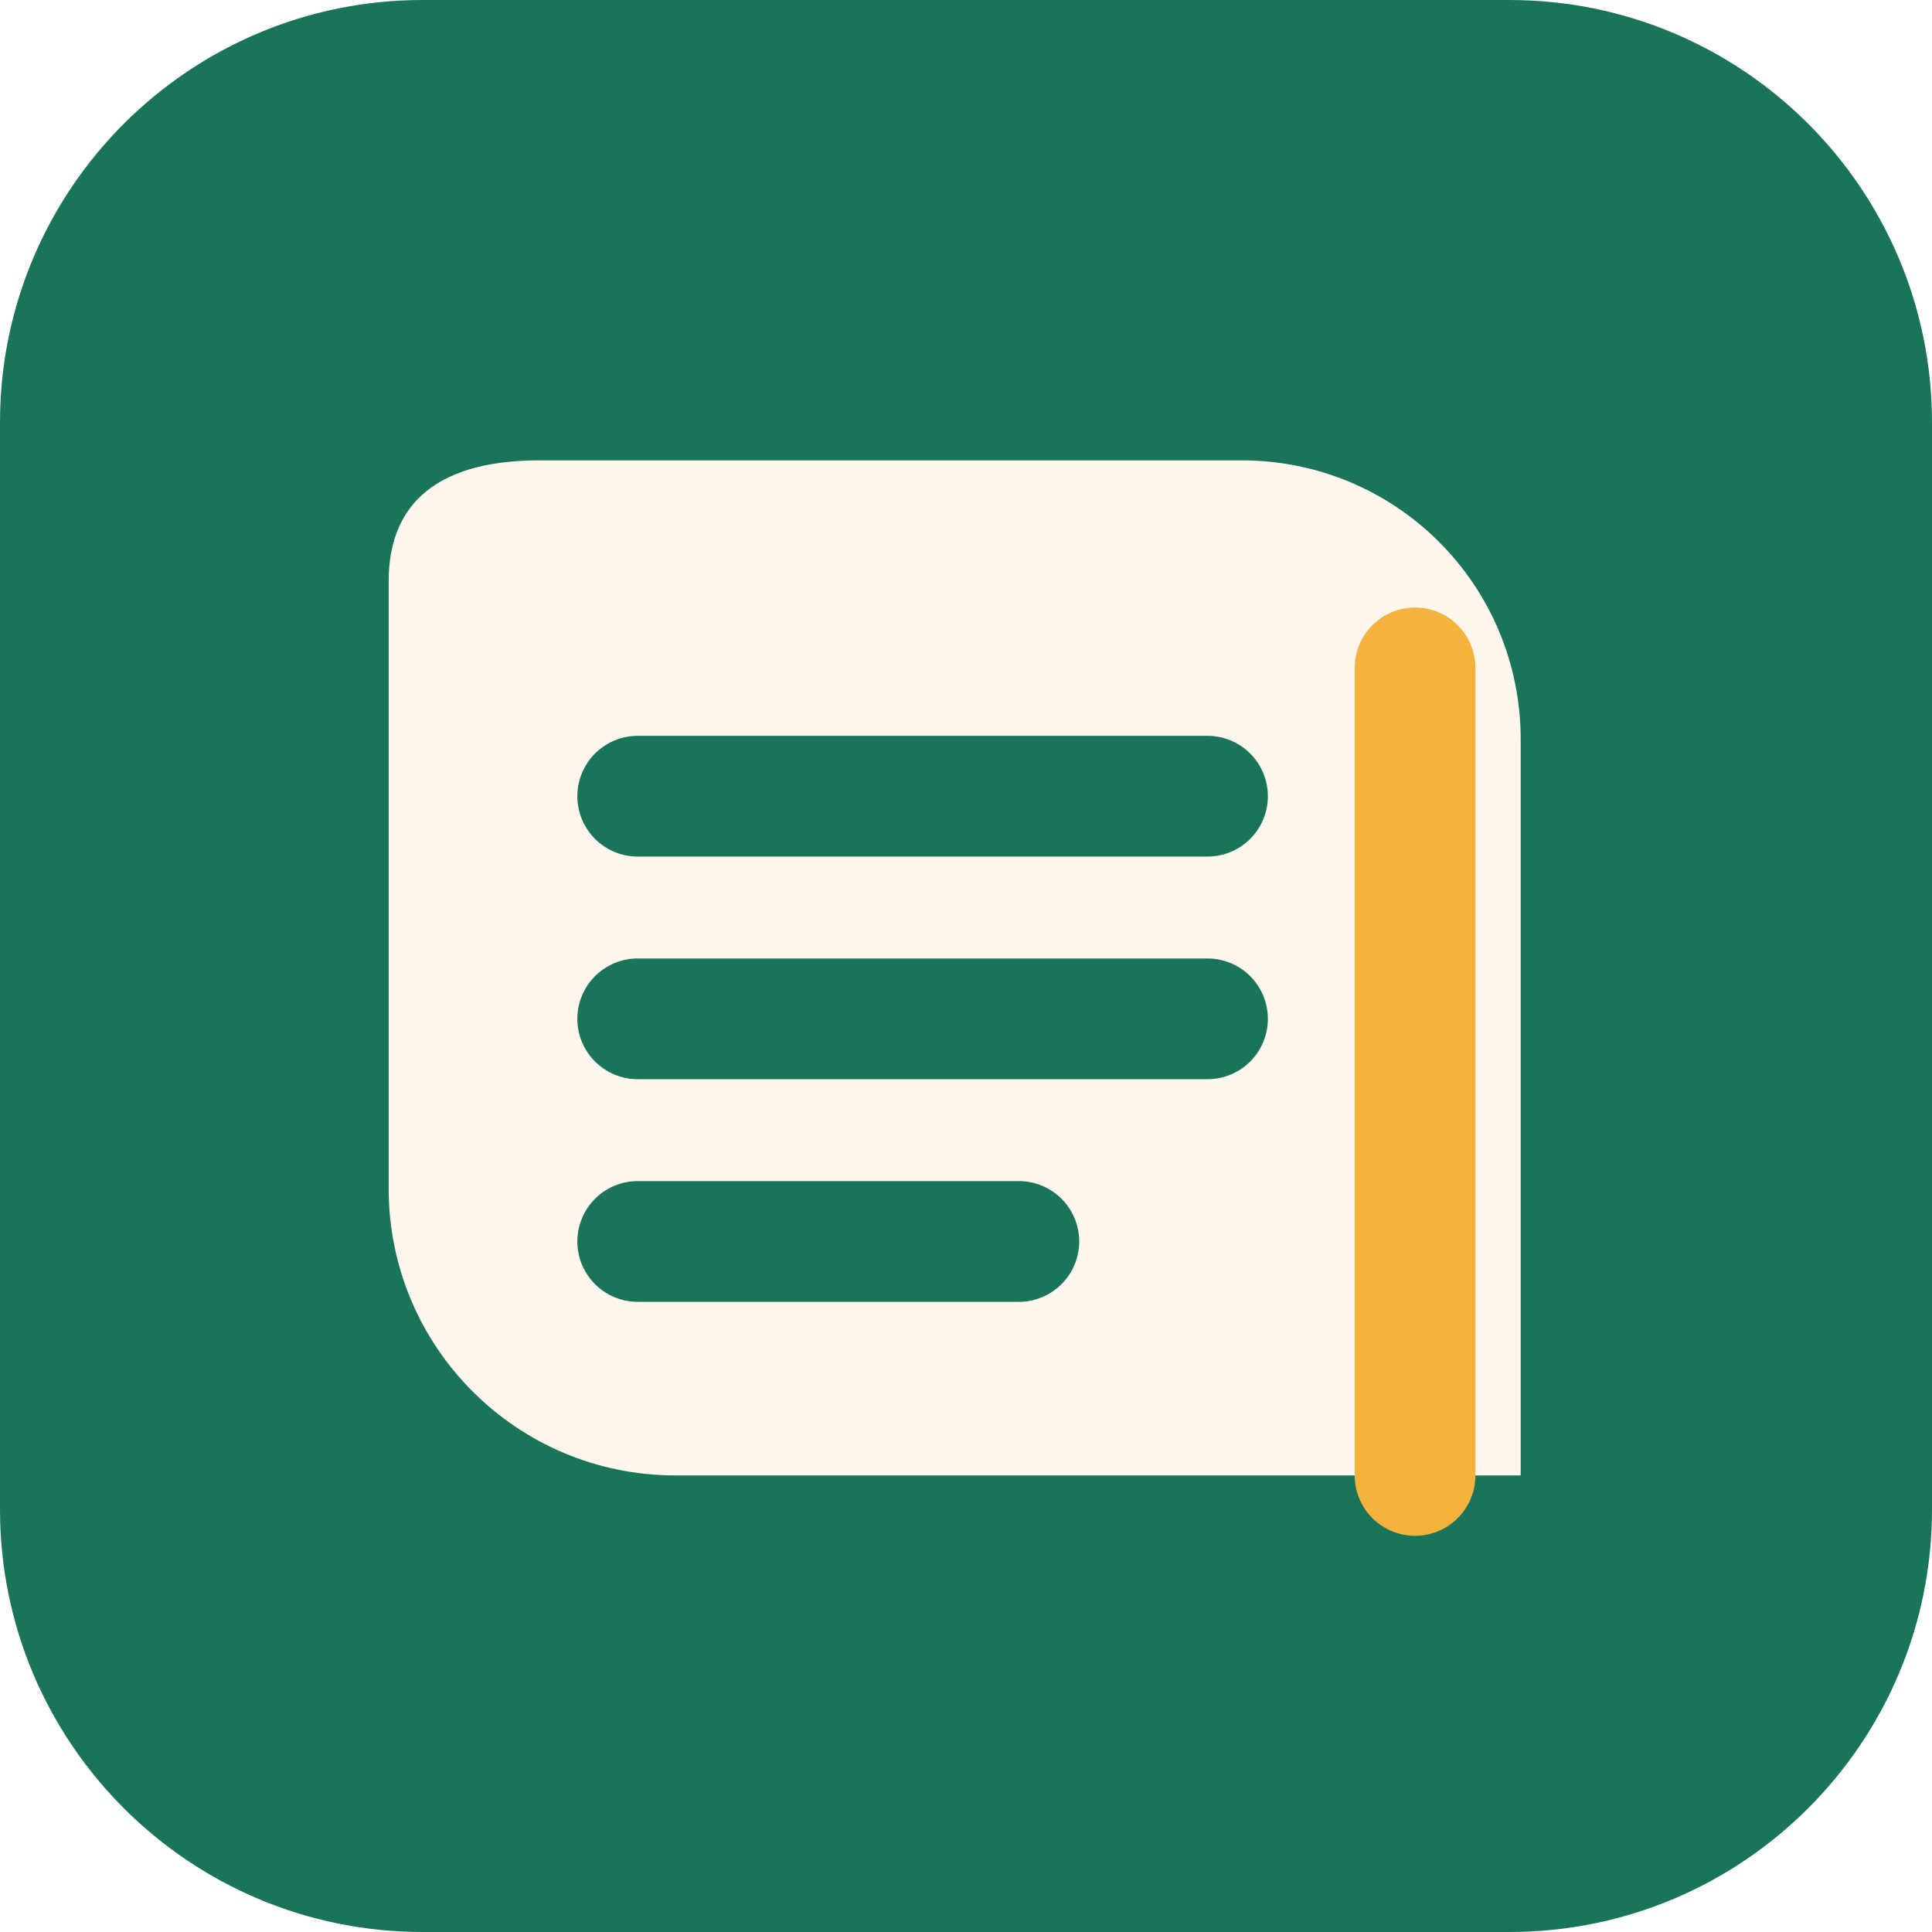
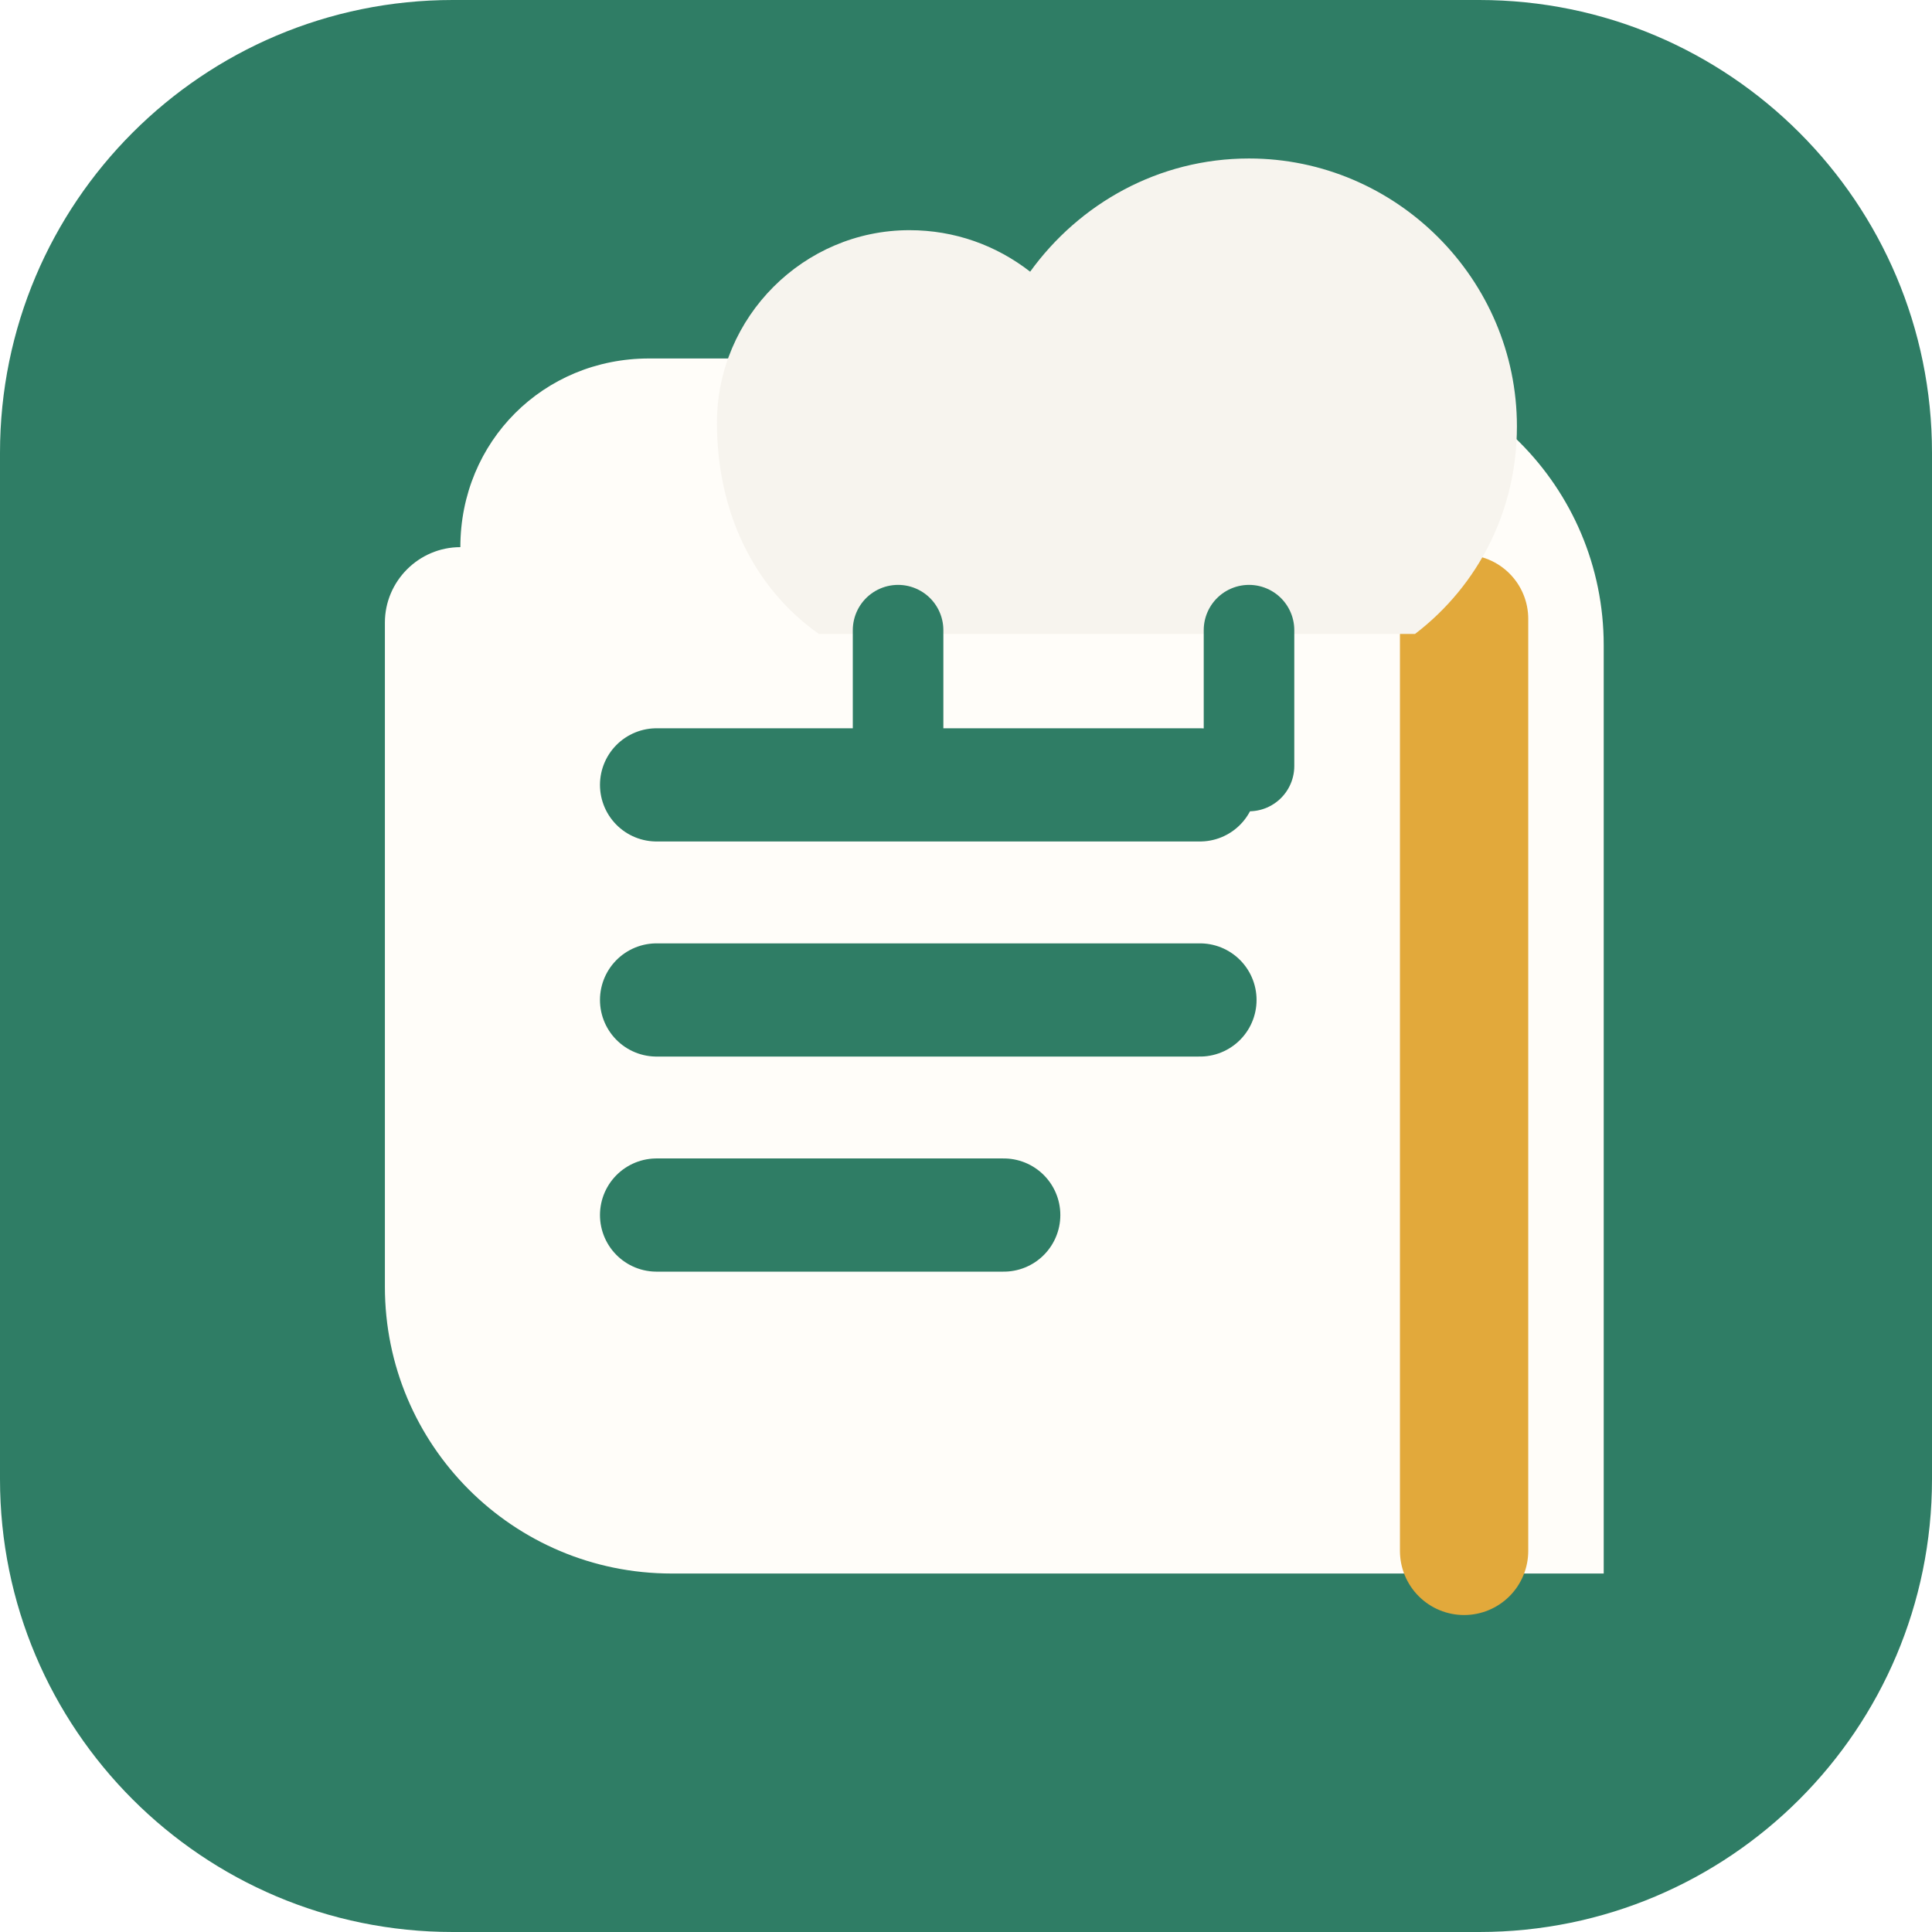
<svg xmlns="http://www.w3.org/2000/svg" viewBox="0 0 512 512" role="img" aria-label="Minhas Receitas">
-   <rect width="512" height="512" rx="112" fill="#19745a" />
-   <path d="M143 122h186c41 0 74 33 74 74v195H179c-42 0-76-34-76-76V154c0-18 10-32 40-32Z" fill="#fff7ed" />
-   <path d="M169 211h151M169 270h151M169 329h101" stroke="#19745a" stroke-width="32" stroke-linecap="round" />
-   <path d="M375 177v214" stroke="#f3b33d" stroke-width="32" stroke-linecap="round" />
+   <rect width="512" height="512" rx="120" fill="#2F7D65" />
+   <path d="M122 145c0-28 22-50 50-50h177c42 0 76 34 76 76v246H178c-42 0-76-34-76-76V165c0-11 9-20 20-20Z" fill="#FFFDF9" />
+   <path d="M174 208h144M174 265h144M174 322h92" stroke="#2F7D65" stroke-width="30" stroke-linecap="round" />
+   <path d="M388 164v247" stroke="#E2A93B" stroke-width="34" stroke-linecap="round" />
+   <path d="M190 112c0-28 23-51 51-51 12 0 23 4 32 11 13-18 34-30 58-30 39 0 71 32 71 71 0 22-10 42-27 55H217c-17-12-27-32-27-56Z" fill="#F7F4EE" />
+   <path d="M238 167v36M331 167v36" stroke="#2F7D65" stroke-width="24" stroke-linecap="round" />
</svg>
